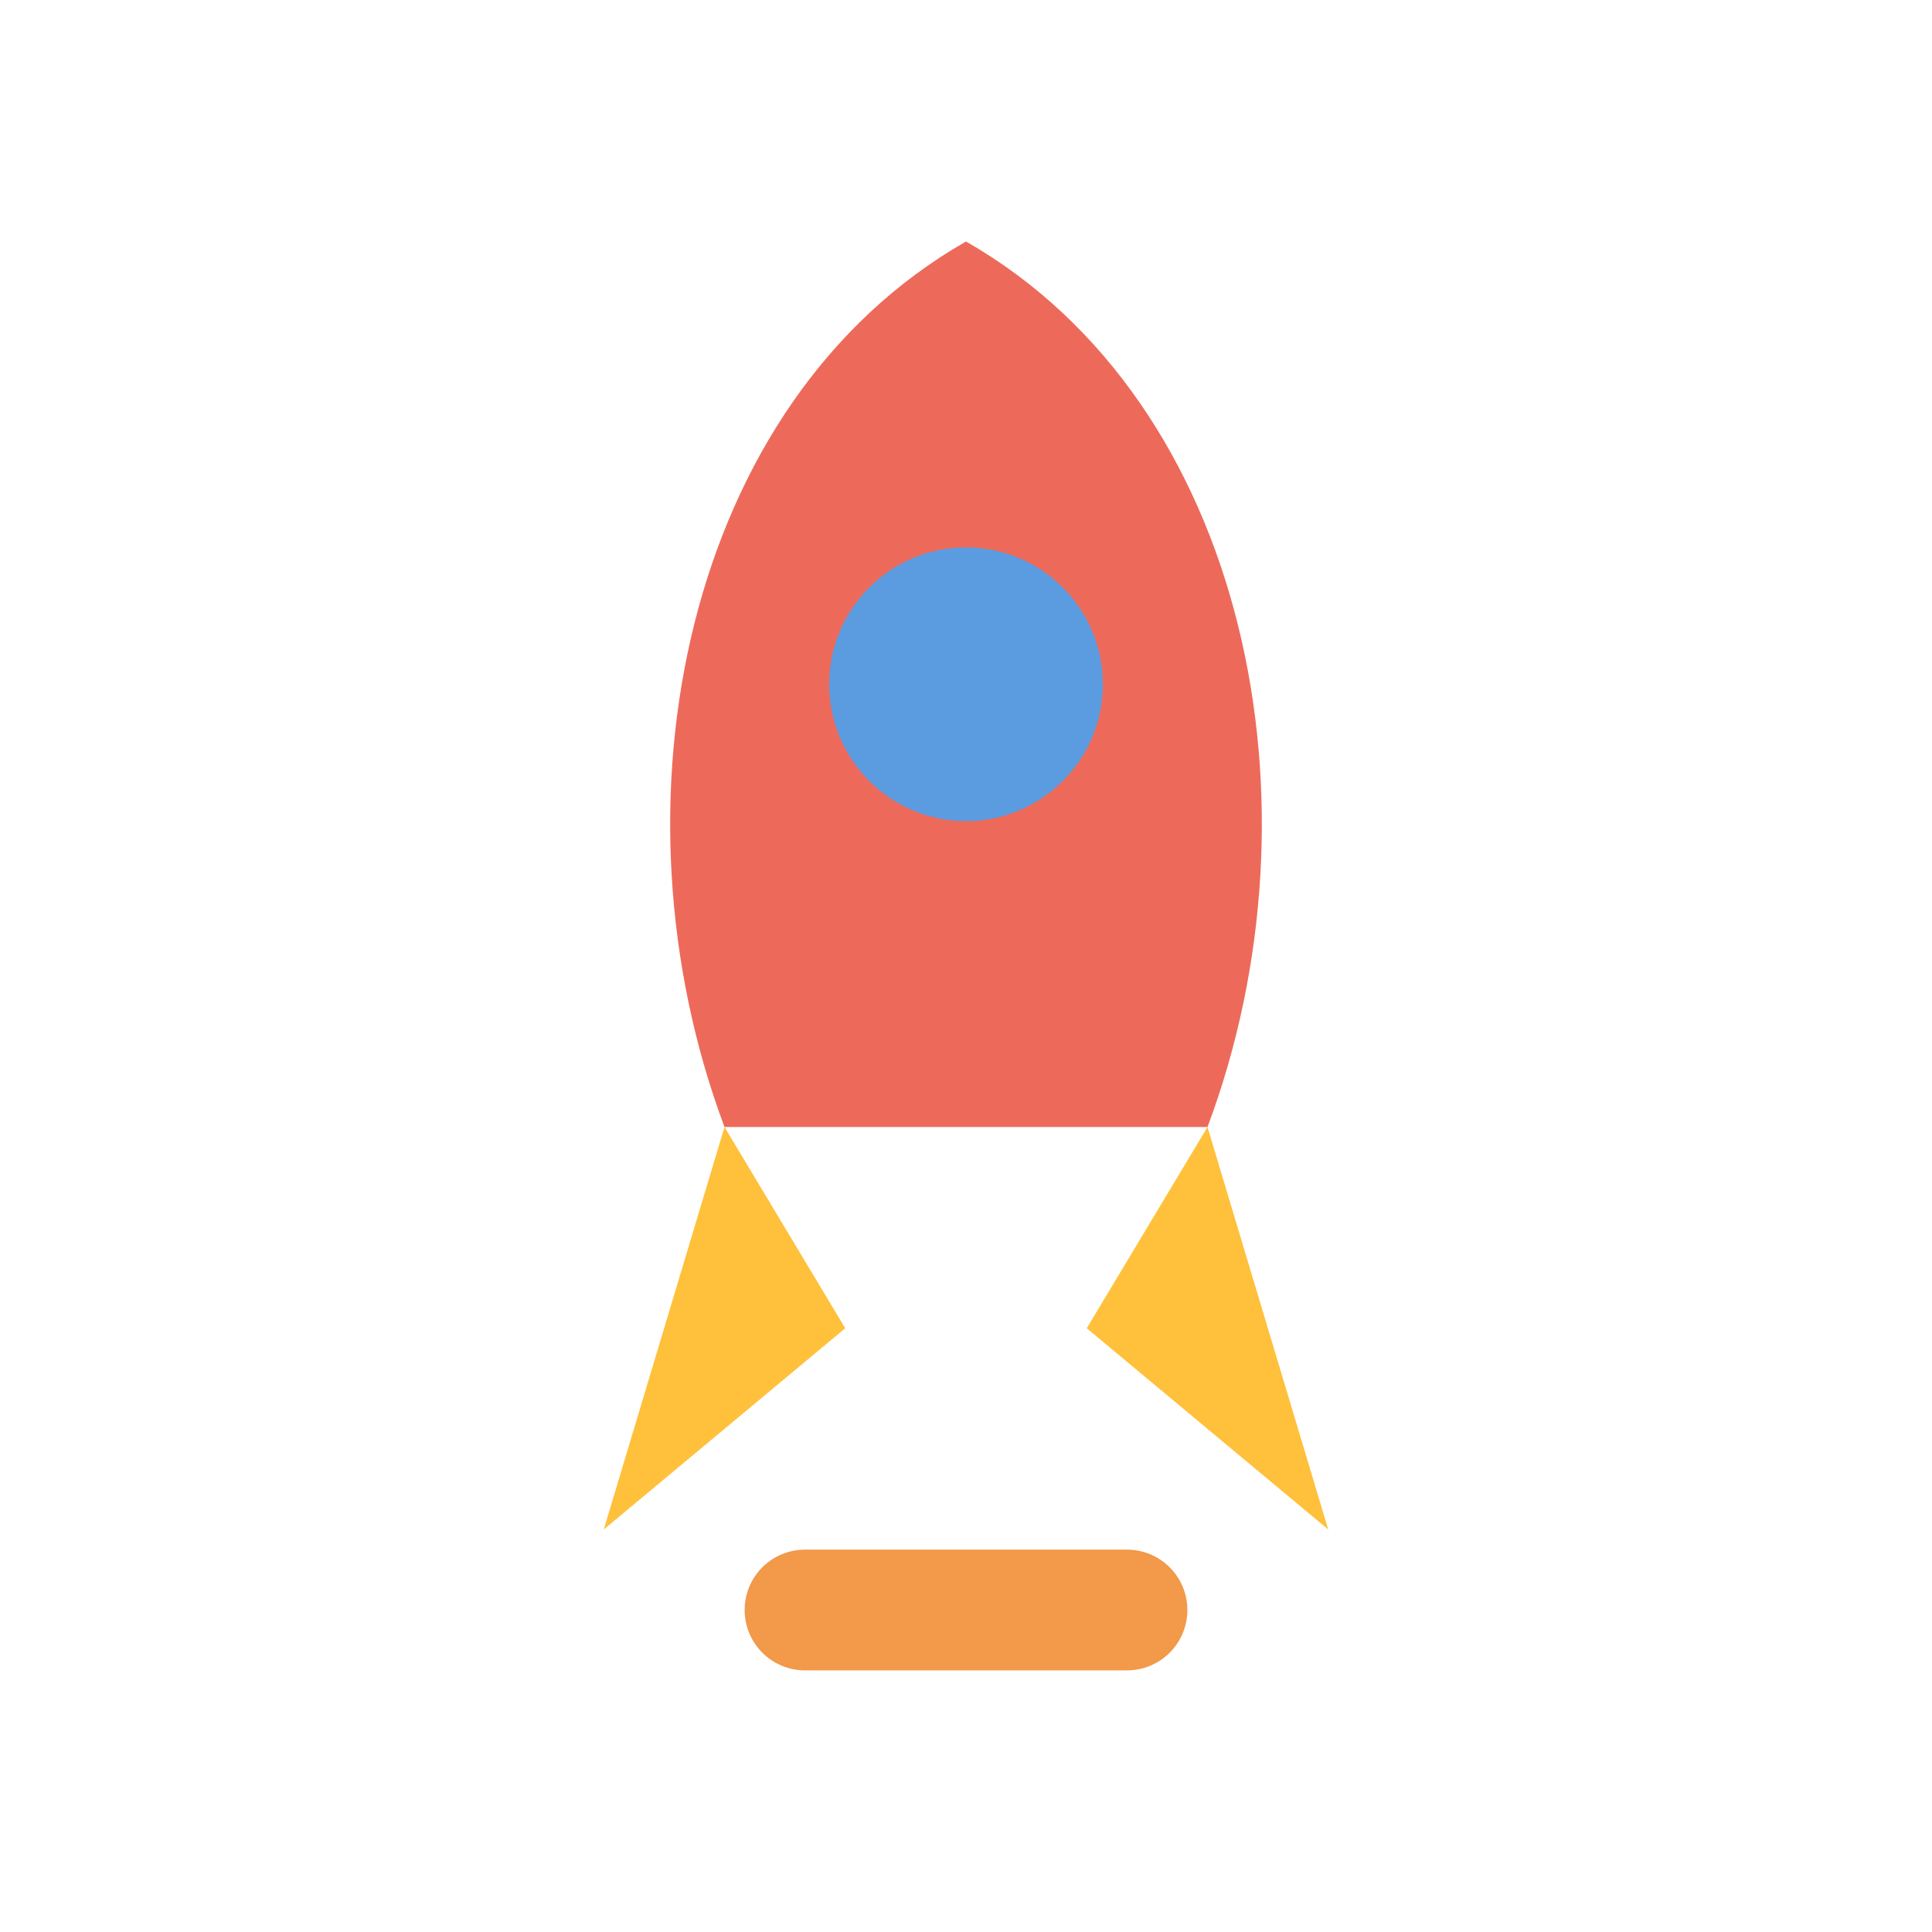
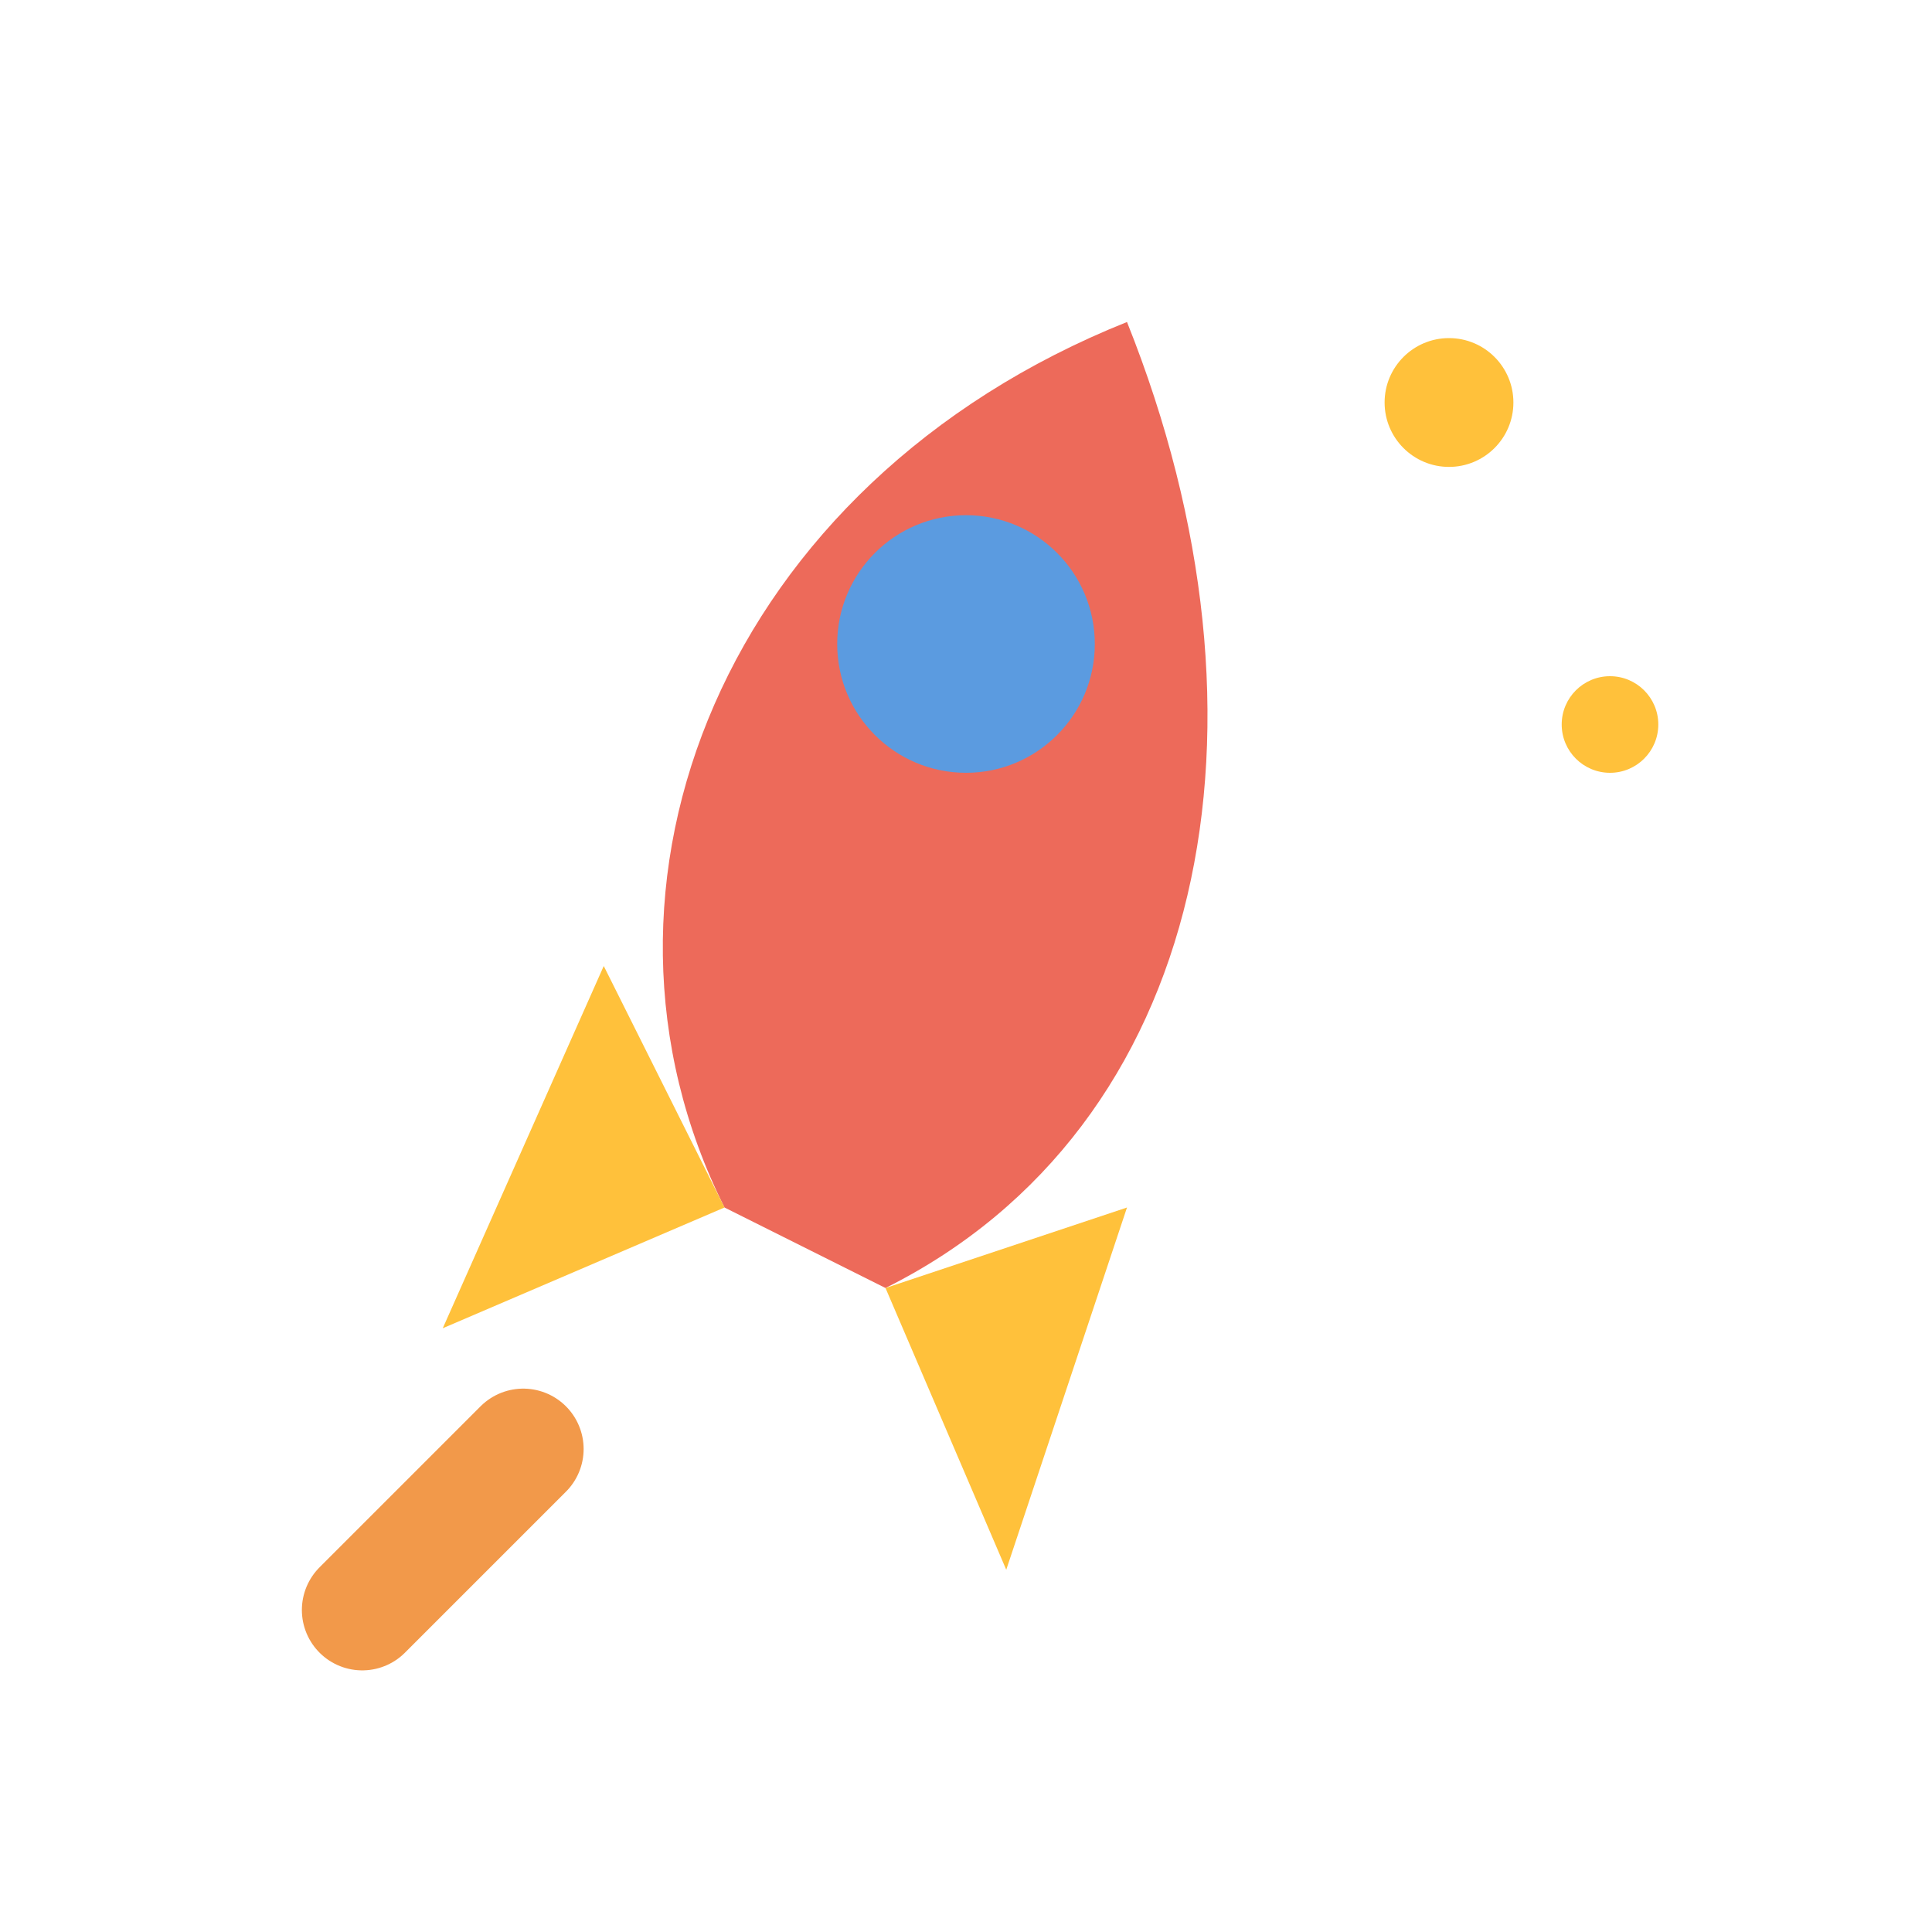
<svg xmlns="http://www.w3.org/2000/svg" viewBox="0 0 48 48" width="48" height="48">
-   <path d="M24 6 C31 10 33 20 30 28 L18 28 C15 20 17 10 24 6 Z" fill="#ED6A5A" />
-   <path d="M18 28 L15 38 L21 33 Z" fill="#FFC13B" />
-   <path d="M30 28 L33 38 L27 33 Z" fill="#FFC13B" />
-   <circle cx="24" cy="17" r="3.4" fill="#5B9BE0" />
-   <path d="M20 40 L28 40" fill="none" stroke="#F2994A" stroke-width="3" stroke-linecap="round" stroke-linejoin="round" />
+   <path d="M18 30 C14 22 18 12 28 8 C32 18 30 28 22 32 Z" fill="#ED6A5A" />
+   <circle cx="24" cy="16" r="3.2" fill="#5B9BE0" />
+   <path d="M18 30 L11 33 L15 24 Z" fill="#FFC13B" />
+   <path d="M22 32 L25 39 L28 30 Z" fill="#FFC13B" />
+   <path d="M13 36 L9 40" fill="none" stroke="#F2994A" stroke-width="3" stroke-linecap="round" stroke-linejoin="round" />
+   <circle cx="36" cy="10" r="1.6" fill="#FFC13B" />
+   <circle cx="40" cy="18" r="1.2" fill="#FFC13B" />
</svg>
